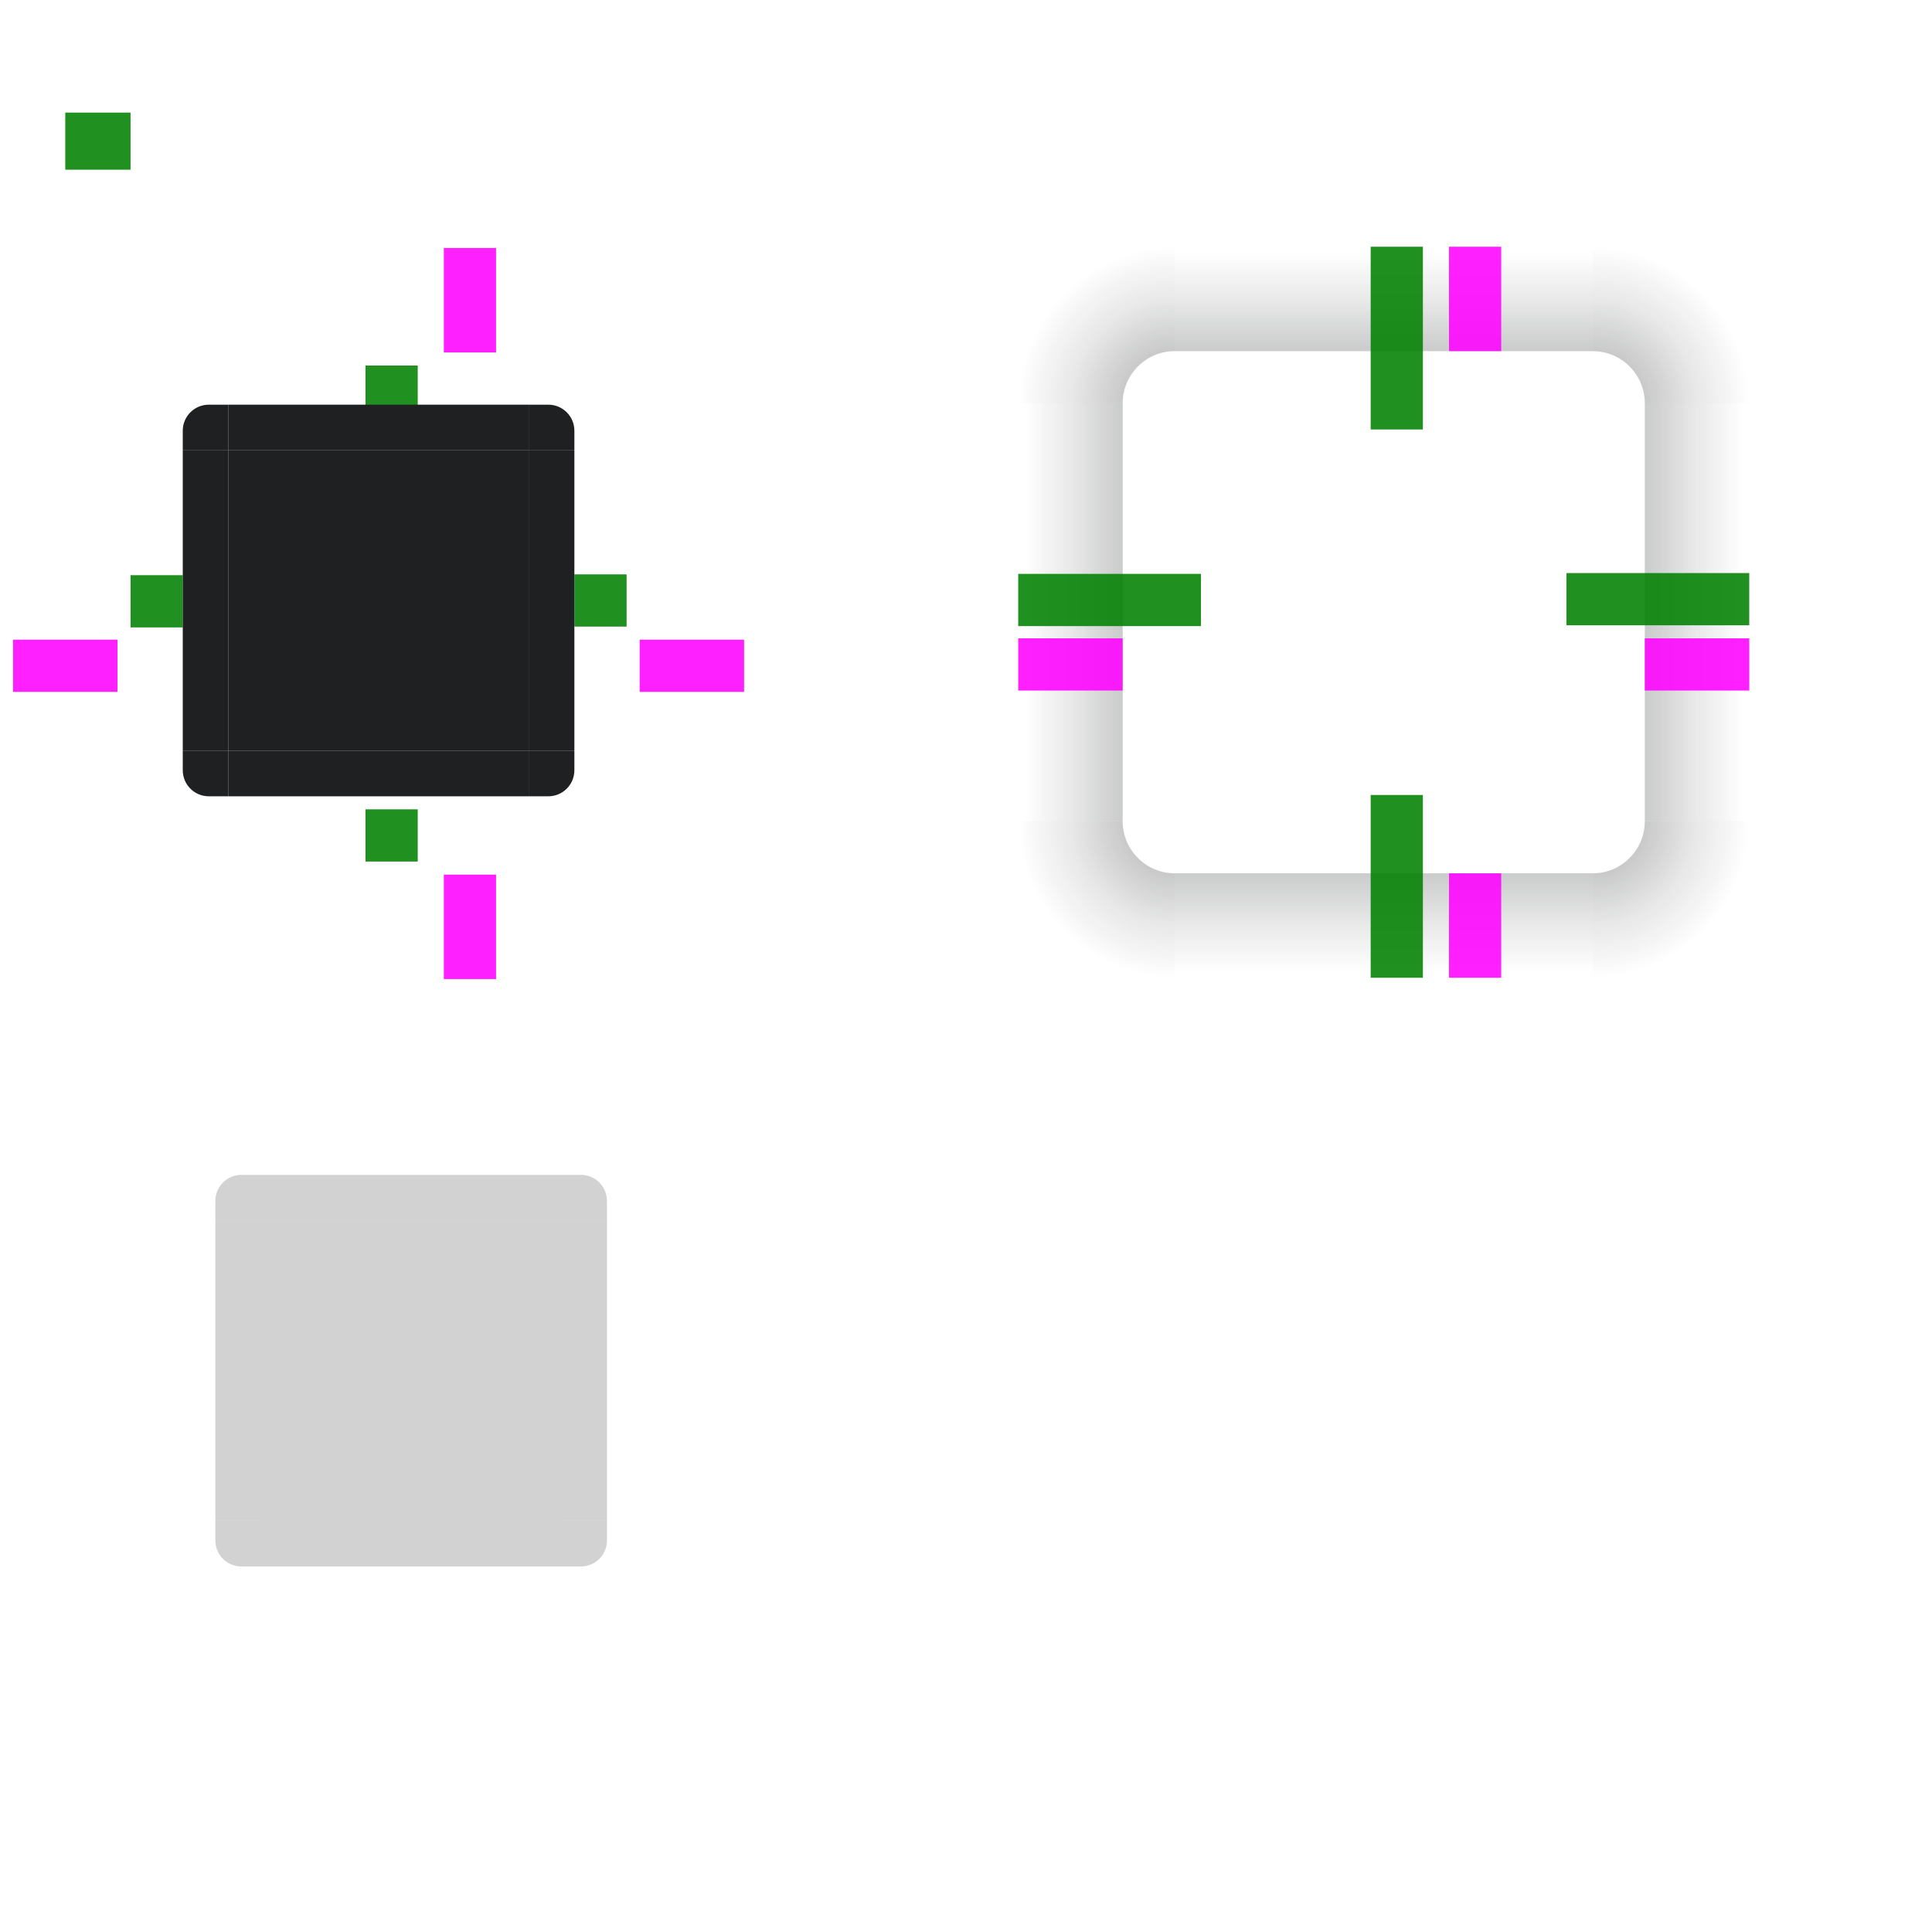
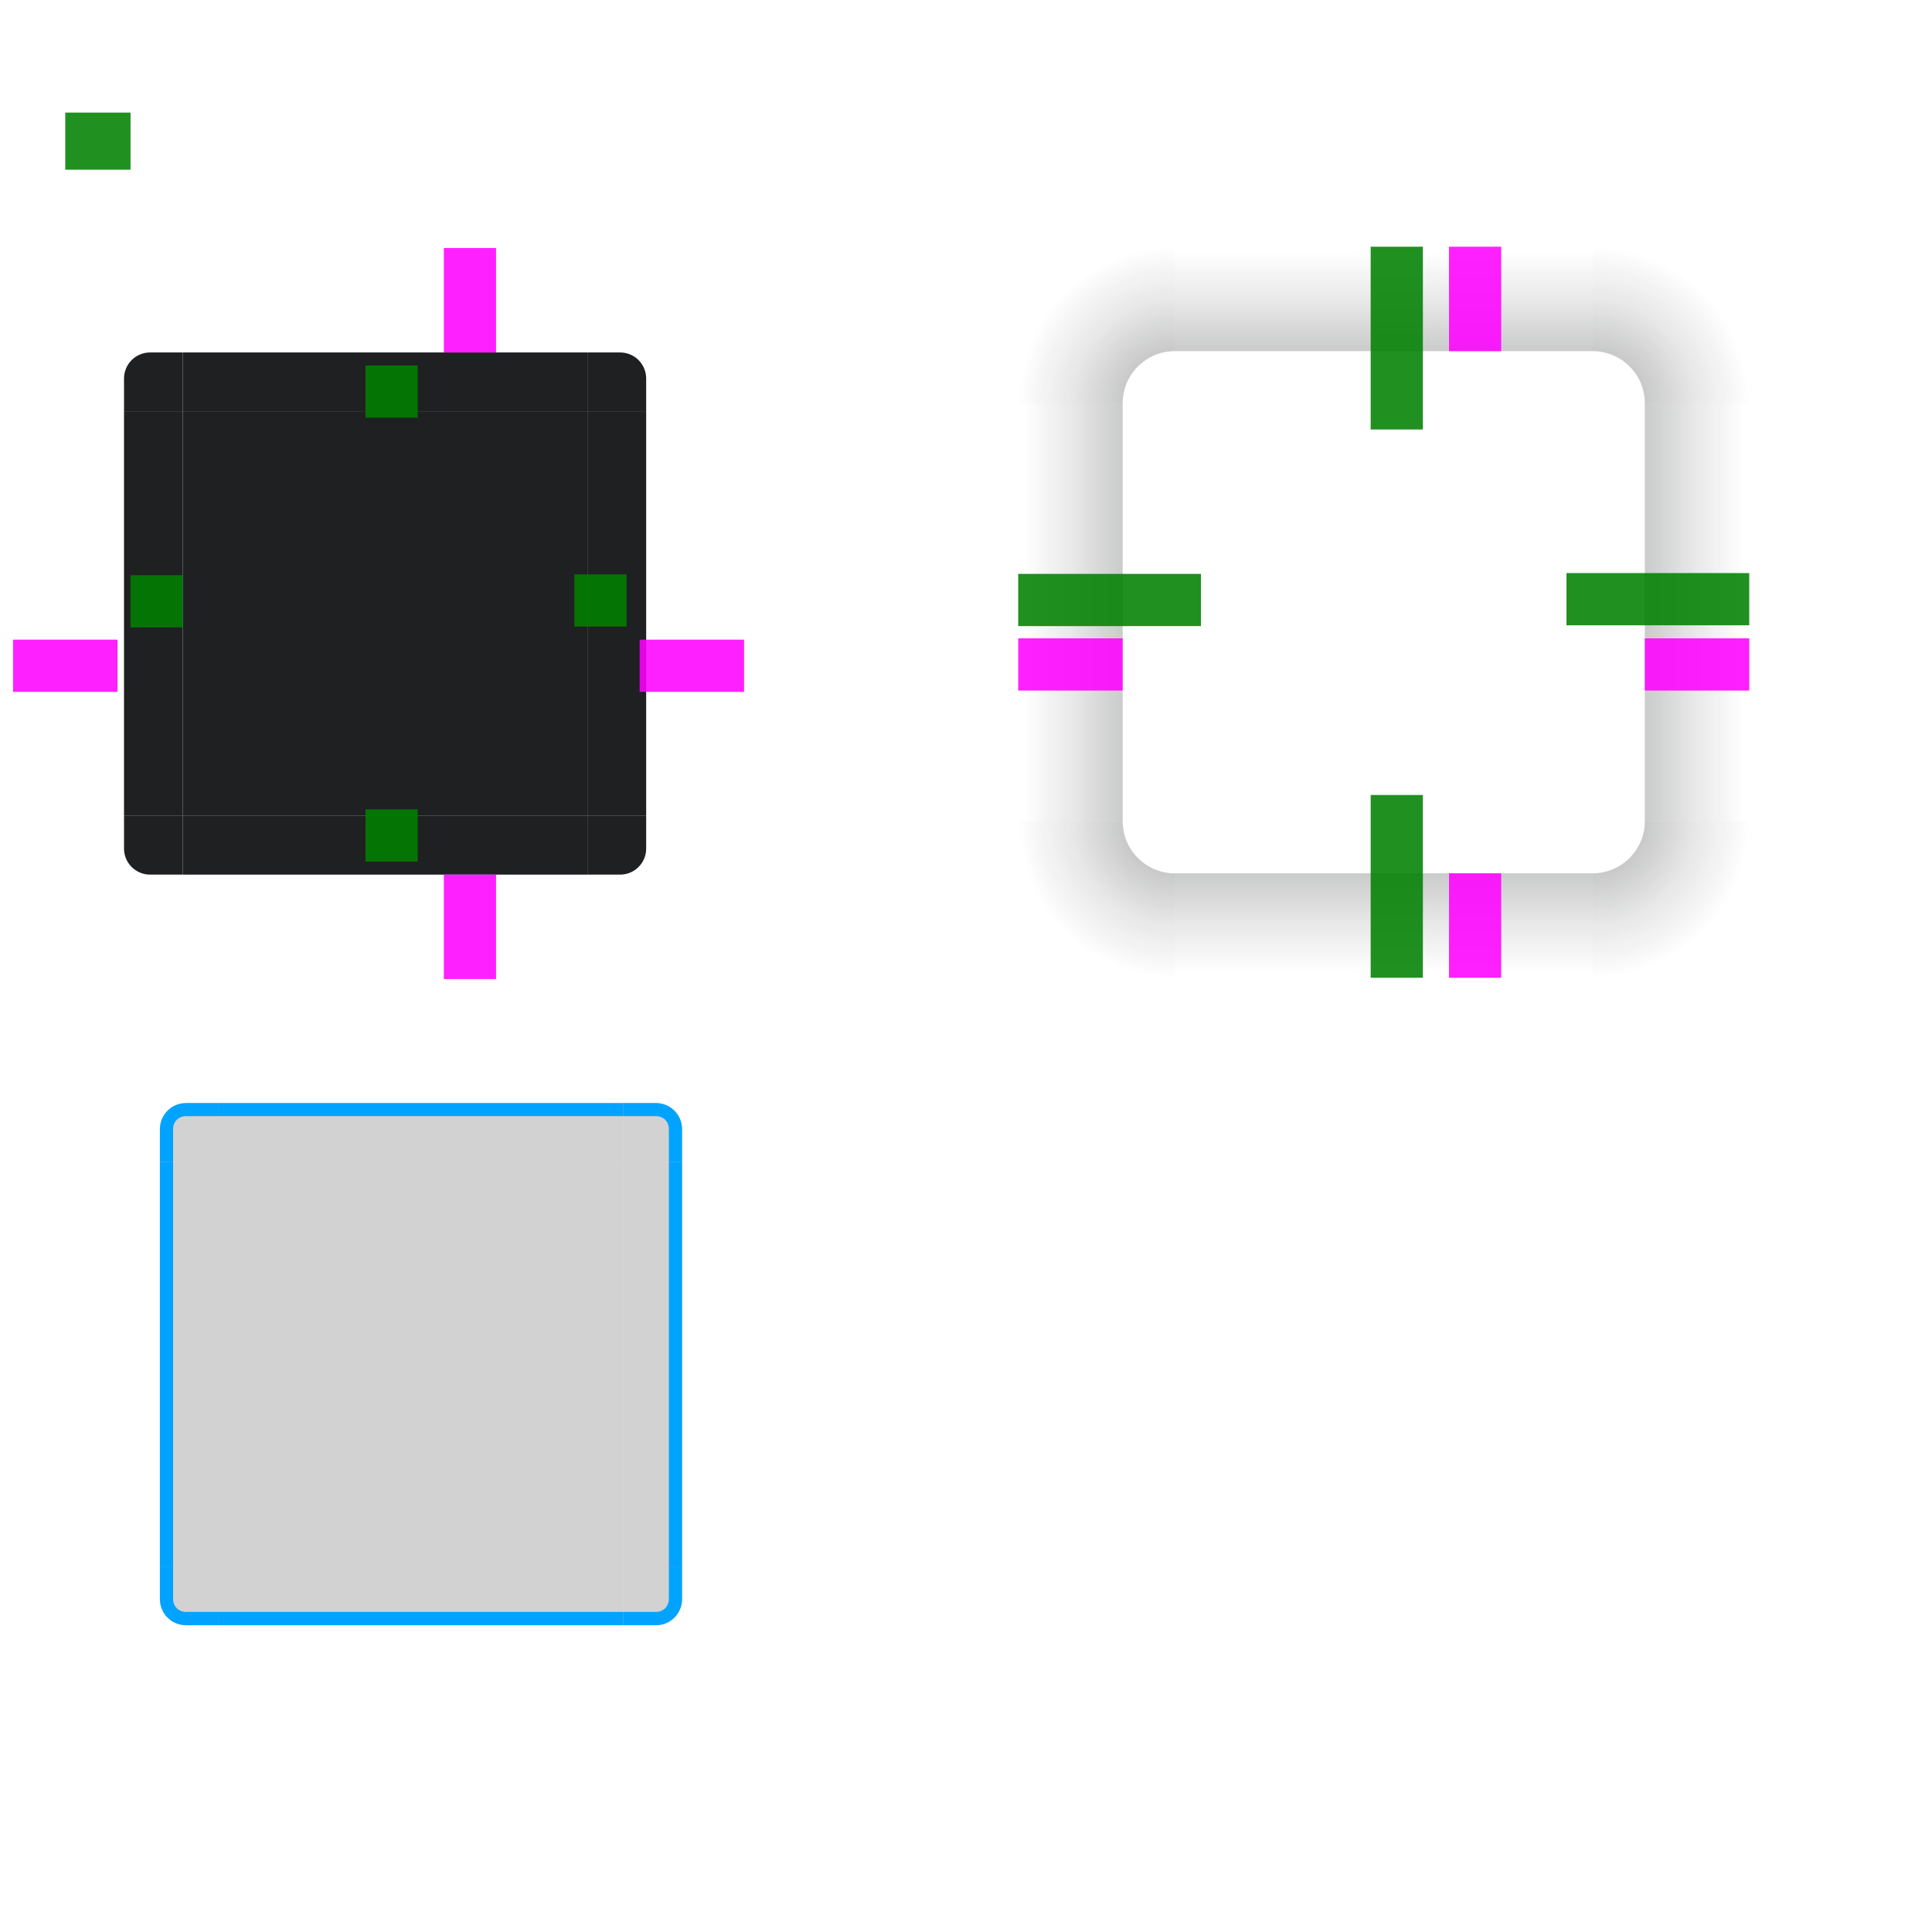
<svg xmlns="http://www.w3.org/2000/svg" xmlns:xlink="http://www.w3.org/1999/xlink" width="148" height="148" id="svg3642" version="1.0">
  <defs id="defs3644">
    <style type="text/css" id="current-color-scheme">
      .ColorScheme-Text {
        color:#7B7C7E;
      }
      .ColorScheme-Background{
        color:#EFF0F1;
      }
      .ColorScheme-Highlight{
        color:#3DAEE6;
      }
      .ColorScheme-ViewText {
        color:#7B7C7E;
      }
      .ColorScheme-ViewBackground{
        color:#FCFCFC;
      }
      .ColorScheme-ViewHover {
        color:#3DAEE6;
      }
      .ColorScheme-ViewFocus{
        color:#1E92FF;
      }
      .ColorScheme-ButtonText {
        color:#7B7C7E;
      }
      .ColorScheme-ButtonBackground{
        color:#EFF0F1;
      }
      .ColorScheme-ButtonHover {
        color:#3DAEE6;
      }
      .ColorScheme-ButtonFocus{
        color:#1E92FF;
      }
</style>
    <linearGradient id="linearGradient3809-7">
      <stop id="stop3811-0" offset="0" style="stop-color:#232629;stop-opacity:0.239;" />
      <stop style="stop-color:#111314;stop-opacity:0.098;" offset="0.5" id="stop3817-7" />
      <stop id="stop3815-7" offset="1" style="stop-color:#000000;stop-opacity:0;" />
    </linearGradient>
    <linearGradient id="linearGradient3809-3">
      <stop id="stop3811-1" offset="0" style="stop-color:#232629;stop-opacity:0.239;" />
      <stop style="stop-color:#111314;stop-opacity:0.098;" offset="0.5" id="stop3817-3" />
      <stop id="stop3815-2" offset="1" style="stop-color:#000000;stop-opacity:0;" />
    </linearGradient>
    <linearGradient id="linearGradient3809-4">
      <stop id="stop3811-5" offset="0" style="stop-color:#232629;stop-opacity:0.239;" />
      <stop style="stop-color:#111314;stop-opacity:0.098;" offset="0.5" id="stop3817-6" />
      <stop id="stop3815-73" offset="1" style="stop-color:#000000;stop-opacity:0;" />
    </linearGradient>
    <linearGradient id="linearGradient3809-8">
      <stop id="stop3811-4" offset="0" style="stop-color:#232629;stop-opacity:0.239;" />
      <stop style="stop-color:#111314;stop-opacity:0.098;" offset="0.5" id="stop3817-2" />
      <stop id="stop3815-20" offset="1" style="stop-color:#000000;stop-opacity:0;" />
    </linearGradient>
    <linearGradient id="linearGradient3828-6">
      <stop id="stop3830-5" offset="0" style="stop-color:#232629;stop-opacity:0.239" />
      <stop style="stop-color:#1a1c1e;stop-opacity:0.239" offset="0.33" id="stop3836-0" />
      <stop style="stop-color:#111314;stop-opacity:0.098" offset="0.66" id="stop3832-2" />
      <stop id="stop3834-3" offset="1" style="stop-color:#000000;stop-opacity:0;" />
    </linearGradient>
    <linearGradient id="linearGradient3828-0">
      <stop id="stop3830-7" offset="0" style="stop-color:#232629;stop-opacity:0.239" />
      <stop style="stop-color:#1a1c1e;stop-opacity:0.239" offset="0.33" id="stop3836-9" />
      <stop style="stop-color:#111314;stop-opacity:0.098" offset="0.66" id="stop3832-0" />
      <stop id="stop3834-0" offset="1" style="stop-color:#000000;stop-opacity:0;" />
    </linearGradient>
    <linearGradient id="linearGradient3828-4">
      <stop id="stop3830-4" offset="0" style="stop-color:#232629;stop-opacity:0.239" />
      <stop style="stop-color:#1a1c1e;stop-opacity:0.239" offset="0.33" id="stop3836-3" />
      <stop style="stop-color:#111314;stop-opacity:0.098" offset="0.66" id="stop3832-8" />
      <stop id="stop3834-9" offset="1" style="stop-color:#000000;stop-opacity:0;" />
    </linearGradient>
    <linearGradient id="linearGradient3828-2">
      <stop id="stop3830-75" offset="0" style="stop-color:#232629;stop-opacity:0.239" />
      <stop style="stop-color:#1a1c1e;stop-opacity:0.239" offset="0.33" id="stop3836-31" />
      <stop style="stop-color:#111314;stop-opacity:0.098" offset="0.66" id="stop3832-9" />
      <stop id="stop3834-7" offset="1" style="stop-color:#000000;stop-opacity:0;" />
    </linearGradient>
    <linearGradient xlink:href="#linearGradient3809-7" id="linearGradient1072" gradientUnits="userSpaceOnUse" gradientTransform="matrix(1.8125,0,0,0.5,-86.62582,10.5003)" x1="65" y1="233" x2="65" y2="225.513" />
    <linearGradient xlink:href="#linearGradient3809-4" id="linearGradient1074" gradientUnits="userSpaceOnUse" gradientTransform="matrix(0.40625,0,0,0.5,-162.3127,-180.4998)" x1="65" y1="233" x2="65" y2="225.513" />
    <linearGradient xlink:href="#linearGradient3809-8" id="linearGradient1076" gradientUnits="userSpaceOnUse" gradientTransform="matrix(1.8125,0,0,0.5,-86.62583,-260.5002)" x1="65" y1="233" x2="65" y2="225.513" />
    <radialGradient xlink:href="#linearGradient3828-4" id="radialGradient1078" gradientUnits="userSpaceOnUse" gradientTransform="matrix(0,2,2,0,-418.0005,-9.999411)" cx="50" cy="238" fx="50" fy="238" r="6" />
    <radialGradient xlink:href="#linearGradient3828-6" id="radialGradient1080" gradientUnits="userSpaceOnUse" gradientTransform="rotate(-90,-27.49973,206.5)" cx="50" cy="238" fx="50" fy="238" r="6" />
    <radialGradient xlink:href="#linearGradient3828-0" id="radialGradient1082" gradientUnits="userSpaceOnUse" gradientTransform="rotate(-90,-27.49996,206.5003)" cx="50" cy="238" fx="50" fy="238" r="6" />
    <linearGradient xlink:href="#linearGradient3809-3" id="linearGradient1084" gradientUnits="userSpaceOnUse" gradientTransform="matrix(0.40625,0,0,0.5,-162.3127,-180.5003)" x1="65" y1="233" x2="65" y2="225.513" />
    <radialGradient xlink:href="#linearGradient3828-2" id="radialGradient1086" gradientUnits="userSpaceOnUse" gradientTransform="matrix(0,2,2,0,-417.9996,-9.999411)" cx="50" cy="238" fx="50" fy="238" r="6" />
  </defs>
  <g id="layer1">
+     <path id="topright" style="fill:#1f2022;fill-opacity:1;stroke:none;stroke-width:1;stroke-linecap:round;stroke-linejoin:round;stroke-dasharray:none;stroke-opacity:1" d="m 45,31.5 h 4.5 V 29 c 0,-1.108 -0.892,-2 -2,-2 H 45 Z" />
+     <path id="bottomright" style="fill:#1f2022;fill-opacity:1;stroke:none;stroke-width:1;stroke-linecap:round;stroke-linejoin:round;stroke-dasharray:none;stroke-opacity:1" d="M 45,62.5 V 67 h 2.5 c 1.108,0 2,-0.892 2,-2 v -2.5 z" />
+     <path id="right" style="fill:#1f2022;fill-opacity:1;stroke:none;stroke-width:1;stroke-linecap:round;stroke-linejoin:round;stroke-dasharray:none;stroke-opacity:1" d="m 45,62.5 h 4.5 v -31 H 45 Z" />
+     <path id="bottomleft" style="fill:#1f2022;fill-opacity:1;stroke:none;stroke-width:1;stroke-linecap:round;stroke-linejoin:round;stroke-dasharray:none;stroke-opacity:1" d="M 14,62.5 H 9.5 V 65 c 0,1.108 0.892,2 2,2 H 14 Z" />
+     <path id="bottom" style="fill:#1f2022;fill-opacity:1;stroke:none;stroke-width:1;stroke-linecap:round;stroke-linejoin:round;stroke-dasharray:none;stroke-opacity:1" d="M 14,62.5 V 67 h 31 v -4.5 z" />
+     <path id="left" style="fill:#1f2022;fill-opacity:1;stroke:none;stroke-width:1;stroke-linecap:round;stroke-linejoin:round;stroke-dasharray:none;stroke-opacity:1" d="M 14,31.5 H 9.5 v 31 H 14 Z" />
+     <path id="center" style="fill:#1f2022;fill-opacity:1;stroke:none;stroke-width:1;stroke-linecap:round;stroke-linejoin:round;stroke-dasharray:none;stroke-opacity:1" d="m 14,31.5 v 31 h 31 v -31 z" />
+     <path id="topleft" style="fill:#1f2022;fill-opacity:1;stroke:none;stroke-width:1;stroke-linecap:round;stroke-linejoin:round;stroke-dasharray:none;stroke-opacity:1" d="m 14,27 h -2.5 c -1.108,0 -2,0.892 -2,2 v 2.5 H 14 Z" />
+     <path id="top" style="fill:#1f2022;fill-opacity:1;stroke:none;stroke-width:1;stroke-linecap:round;stroke-linejoin:round;stroke-dasharray:none;stroke-opacity:1" d="m 14,27 v 4.5 H 45 V 27 Z" />
    <rect y="8.625" x="5" height="4.375" width="5" id="hint-stretch-borders" style="opacity:0.875;fill:#008000;fill-opacity:1;stroke:none;stroke-width:0;stroke-miterlimit:4;stroke-dasharray:none;stroke-opacity:1" />
    <text id="text4270" y="-506.747" x="198.334" style="font-style:normal;font-variant:normal;font-weight:bold;font-stretch:normal;line-height:0%;font-family:'Gill Sans';text-align:justify;writing-mode:lr-tb;text-anchor:start;fill:#000000;fill-opacity:1;stroke:none;stroke-width:1px;stroke-linecap:butt;stroke-linejoin:miter;stroke-opacity:1" xml:space="preserve">
      <tspan y="-506.747" x="198.334" id="tspan4272" style="font-size:14px;line-height:1.25"> </tspan>
    </text>
    <g style="opacity:0.979" transform="matrix(-0.75,0,0,0.75,133.5,29.5)" id="g3041" />
    <path id="path9" />
    <path id="path11" />
    <path id="path10" />
    <path id="path13" />
    <path id="path12" />
    <rect y="28" x="28" height="4" width="4" id="hint-top-margin" style="opacity:0.875;fill:#008000;fill-opacity:1;stroke:none;stroke-width:0.535" />
    <rect style="opacity:0.875;fill:#008000;fill-opacity:1;stroke:none;stroke-width:0.535" id="hint-bottom-margin" width="4" height="4" x="28" y="62" />
    <rect y="44" x="44" height="4" width="4" id="hint-right-margin" style="opacity:0.875;fill:#008000;fill-opacity:1;stroke:none;stroke-width:0.535" />
    <rect style="opacity:0.875;fill:#008000;fill-opacity:1;stroke:none;stroke-width:0.535" id="hint-left-margin" width="4" height="4" x="10" y="44.062" />
    <rect style="opacity:0.875;fill:#ff00ff;fill-opacity:1;stroke:none;stroke-width:0.756" id="hint-right-inset" width="8" height="4" x="49" y="49" />
    <rect y="49" x="1" height="4" width="8" id="hint-left-inset" style="opacity:0.875;fill:#ff00ff;fill-opacity:1;stroke:none;stroke-width:0.756" />
    <rect style="opacity:0.875;fill:#ff00ff;fill-opacity:1;stroke:none;stroke-width:0.756" id="hint-top-inset" width="4" height="8" x="34" y="19" />
    <rect y="67" x="34" height="8" width="4" id="hint-bottom-inset" style="opacity:0.875;fill:#ff00ff;fill-opacity:1;stroke:none;stroke-width:0.756" />
    <g id="shadow-top" transform="matrix(0.5517241,0,0,2,87.79357,-227.1006)">
      <path id="path983" d="M 4,127 V 129 h 58 v -2 c -0.022,-6.7e-4 -0.041,0 -0.062,0 H 4.062 c -0.022,0 -0.041,-6.7e-4 -0.062,0 z" style="opacity:1;fill:none;stroke-width:1" class="ColorScheme-Background" />
      <rect y="123" x="3.999" height="4" width="58" id="rect987" style="fill:url(#linearGradient1072);fill-opacity:1;stroke:none" />
    </g>
    <g id="shadow-right" transform="matrix(2,0,0,2.461539,-1.999535,-286.6391)">
      <path id="path991" d="m 62,129 v 13 h 2 c 6.68e-4,-0.022 0,-0.041 0,-0.062 v -12.875 c 0,-0.022 6.68e-4,-0.041 0,-0.062 z" style="opacity:1;fill:none;stroke-width:1" class="ColorScheme-Background" />
      <rect transform="matrix(0,-1,-1,0,0,0)" y="-68" x="-142" height="4" width="13" id="rect995" style="fill:url(#linearGradient1074);fill-opacity:1;stroke:none" />
    </g>
    <g id="shadow-bottom" transform="matrix(0.5517241,0,0,2,87.79357,-221.1006)">
      <path id="path999" d="M 4,142 V 144 c 0.022,6.7e-4 0.041,0 0.062,0 h 57.875 c 0.022,0 0.041,6.7e-4 0.062,0 v -2 z" style="opacity:1;fill:none;stroke-width:1" class="ColorScheme-Background" />
      <rect transform="scale(1,-1)" style="fill:url(#linearGradient1076);fill-opacity:1;stroke:none" id="rect1005" width="58" height="4" x="3.999" y="-148" />
    </g>
    <g transform="translate(32.00046,-27.10061)" id="shadow-bottomleft">
      <path id="path1010" d="m 54,90 c 0.067,2.183 1.817,3.933 4,4 v -4 z" style="opacity:1;fill:none" class="ColorScheme-Background" />
      <path id="path1014" d="M 46,102.001 V 90.001 h 8 c 0,2.209 1.791,4 4,4 v 8 z" style="fill:url(#radialGradient1078);fill-opacity:1;stroke:none" />
    </g>
    <g transform="matrix(0.744186,0,0,2.463508,45.3493,-13.44375)" id="shadow-center">
      <g transform="matrix(0.344,0,0,0.8118505,3.584,-783.8838)" id="g1020">
        <path id="path1018" d="m 164,987.723 v 16 h 125 v -16 z" style="opacity:1;fill:none" class="ColorScheme-Background" />
      </g>
    </g>
    <g transform="matrix(-2,0,0,2,130.0005,-227.1006)" id="shadow-topright">
      <path style="opacity:1;fill:none" d="m 4,127 c -1.091,0.034 -1.966,0.909 -2,2 h 2 z" id="path1024" class="ColorScheme-Background" />
      <path id="path1028" d="m -2,123 v 6 h 4 c 0,-1.105 0.895,-2 2,-2 v -4 z" style="fill:url(#radialGradient1080);fill-opacity:1;stroke:none" />
    </g>
    <rect y="18.9" x="105" height="14" width="4" id="shadow-hint-top-margin" style="opacity:0.875;fill:#008000;fill-opacity:1;stroke:none" />
    <rect style="opacity:0.875;fill:#008000;fill-opacity:1;stroke:none" id="shadow-hint-bottom-margin" width="4" height="14" x="105" y="60.9" />
    <rect y="43.9" x="120" height="4" width="14" id="shadow-hint-right-margin" style="opacity:0.875;fill:#008000;fill-opacity:1;stroke:none" />
    <g id="shadow-topleft" transform="matrix(2,0,0,2,82.00047,-227.1006)">
      <path id="path1038" d="m 4,127 c -1.091,0.034 -1.966,0.909 -2,2 h 2 z" style="opacity:1;fill:none" class="ColorScheme-Background" />
      <path style="fill:url(#radialGradient1082);fill-opacity:1;stroke:none" d="m -2,123 v 6 h 4 c 0,-1.105 0.895,-2 2,-2 v -4 z" id="path1042" />
    </g>
    <g transform="matrix(-2,0,0,2.461539,214.0006,-286.6391)" id="shadow-left">
      <path style="opacity:1;fill:none;stroke-width:1" d="m 62,129 v 13 H 64 c 6.68e-4,-0.022 0,-0.041 0,-0.062 v -12.875 c 0,-0.022 6.68e-4,-0.041 0,-0.062 z" id="path1046" class="ColorScheme-Background" />
      <rect transform="matrix(0,-1,-1,0,0,0)" style="fill:url(#linearGradient1084);fill-opacity:1;stroke:none" id="rect1050" width="13" height="4" x="-142" y="-68" />
    </g>
    <g transform="matrix(-1,0,0,1,180.0005,-27.10061)" id="shadow-bottomright">
      <path style="opacity:1;fill:none" d="m 54,90 c 0.067,2.183 1.817,3.933 4,4 v -4 z" id="path1054" class="ColorScheme-Background" />
      <path style="fill:url(#radialGradient1086);fill-opacity:1;stroke:none" d="M 46,102.001 V 90.001 h 8 c 0,2.209 1.791,4 4,4 v 8 z" id="path1058" />
    </g>
    <rect style="opacity:0.875;fill:#008000;fill-opacity:1;stroke:none" id="shadow-hint-left-margin" width="14" height="4" x="78" y="43.962" />
    <rect y="48.9" x="126" height="4" width="8" id="shadow-hint-right-inset" style="opacity:0.875;fill:#ff00ff;fill-opacity:1;stroke:none;stroke-width:0.756" />
    <rect style="opacity:0.875;fill:#ff00ff;fill-opacity:1;stroke:none;stroke-width:0.756" id="shadow-hint-left-inset" width="8" height="4" x="78" y="48.9" />
    <rect y="18.9" x="111" height="8" width="4" id="shadow-hint-top-inset" style="opacity:0.875;fill:#ff00ff;fill-opacity:1;stroke:none;stroke-width:0.756" />
    <rect style="opacity:0.875;fill:#ff00ff;fill-opacity:1;stroke:none;stroke-width:0.756" id="shadow-hint-bottom-inset" width="4" height="8" x="111" y="66.9" />
    <g id="g1" transform="matrix(0.744186,0,0,2.463508,-31.6507,50.65625)" />
-     <path id="topright" style="opacity:1;fill:#1f2022;stroke-width:1.996;stroke-linecap:round;stroke-linejoin:round;fill-opacity:1" d="M 40.496,34.5 H 44 V 33 c 0,-1.108 -0.892,-2 -2,-2 h -1.504 z" />
-     <path id="bottomright" style="opacity:1;fill:#1f2022;stroke-width:1.996;stroke-linecap:round;stroke-linejoin:round;fill-opacity:1" d="M 40.496,57.5 V 61 H 42 c 1.108,0 2,-0.892 2,-2 v -1.5 z" />
-     <path id="right" style="opacity:1;fill:#1f2022;stroke-width:1.996;stroke-linecap:round;stroke-linejoin:round;fill-opacity:1" d="M 40.496,57.5 H 44 v -23 h -3.504 z" />
-     <path id="bottomleft" style="opacity:1;fill:#1f2022;stroke-width:1.996;stroke-linecap:round;stroke-linejoin:round;fill-opacity:1" d="M 17.504,57.5 H 14 V 59 c 0,1.108 0.892,2 2,2 h 1.504 z" />
-     <path id="bottom" style="opacity:1;fill:#1f2022;stroke-width:1.996;stroke-linecap:round;stroke-linejoin:round;fill-opacity:1" d="M 17.504,57.5 V 61 h 22.992 v -3.5 z" />
-     <path id="left" style="opacity:1;fill:#1f2022;stroke-width:1.996;stroke-linecap:round;stroke-linejoin:round;fill-opacity:1" d="M 17.504,34.5 H 14 v 23 h 3.504 z" />
-     <path id="center" style="opacity:1;fill:#1f2022;stroke-width:1.996;stroke-linecap:round;stroke-linejoin:round;fill-opacity:1" d="m 17.504,34.5 v 23 h 22.992 v -23 z" />
-     <path id="topleft" style="opacity:1;fill:#1f2022;stroke-width:1.996;stroke-linecap:round;stroke-linejoin:round;fill-opacity:1" d="M 17.504,31 H 16 c -1.108,0 -2,0.892 -2,2 v 1.5 h 3.504 z" />
-     <path id="top" style="opacity:1;fill:#1f2022;stroke-width:1.996;stroke-linecap:round;stroke-linejoin:round;fill-opacity:1" d="m 17.504,31 v 3.5 H 40.496 V 31 Z" />
-     <path id="focus-topright" style="fill:#1f2022;stroke-width:1.996;stroke-linecap:round;stroke-linejoin:round;fill-opacity:1;opacity:0.2" d="m 42.992,93.5 h 3.504 V 92 c 0,-1.108 -0.892,-2 -2,-2 h -1.504 z" />
-     <path id="focus-bottomright" style="fill:#1f2022;stroke-width:1.996;stroke-linecap:round;stroke-linejoin:round;fill-opacity:1;opacity:0.2" d="m 42.992,116.5 v 3.5 h 1.504 c 1.108,0 2,-0.892 2,-2 v -1.5 z" />
-     <path id="focus-right" style="fill:#1f2022;stroke-width:1.996;stroke-linecap:round;stroke-linejoin:round;fill-opacity:1;opacity:0.2" d="m 42.992,116.5 h 3.504 v -23 h -3.504 z" />
-     <path id="focus-bottomleft" style="fill:#1f2022;stroke-width:1.996;stroke-linecap:round;stroke-linejoin:round;fill-opacity:1;opacity:0.2" d="m 20,116.5 h -3.504 v 1.5 c 0,1.108 0.892,2 2,2 H 20 Z" />
-     <path id="focus-bottom" style="fill:#1f2022;stroke-width:1.996;stroke-linecap:round;stroke-linejoin:round;fill-opacity:1;opacity:0.2" d="m 20,116.5 v 3.5 h 22.992 v -3.5 z" />
-     <path id="focus-left" style="fill:#1f2022;stroke-width:1.996;stroke-linecap:round;stroke-linejoin:round;fill-opacity:1;opacity:0.2" d="m 20,93.5 h -3.504 v 23 H 20 Z" />
-     <path id="focus-center" style="fill:#1f2022;stroke-width:1.996;stroke-linecap:round;stroke-linejoin:round;fill-opacity:1;opacity:0.2" d="m 20,93.5 v 23 h 22.992 v -23 z" />
-     <path id="focus-topleft" style="fill:#1f2022;stroke-width:1.996;stroke-linecap:round;stroke-linejoin:round;fill-opacity:1;opacity:0.2" d="m 20,90 h -1.504 c -1.108,0 -2,0.892 -2,2 v 1.5 H 20 Z" />
-     <path id="focus-top" style="fill:#1f2022;stroke-width:1.996;stroke-linecap:round;stroke-linejoin:round;fill-opacity:1;opacity:0.2" d="m 20,90 v 3.5 H 42.992 V 90 Z" />
+     <path id="focus-center" style="opacity:0.2;fill:#1f2022;fill-opacity:1;stroke:none;stroke-width:1;stroke-linecap:round;stroke-linejoin:round;stroke-dasharray:none;stroke-opacity:1" d="m 16.75,89 v 31 h 31 V 89 Z" />
+     <g id="focus-right" transform="translate(131.75,19.5)">
+       <path id="path60-3" style="opacity:0.2;fill:#1f2022;fill-opacity:1;stroke:none;stroke-width:1;stroke-linecap:round;stroke-linejoin:round;stroke-dasharray:none;stroke-opacity:1" d="m -84,100.5 h 4.5 v -31 H -84 Z" />
+       <path id="path53-9" style="opacity:1;fill:#00a3ff;fill-opacity:1;stroke:none;stroke-width:1;stroke-linecap:round;stroke-linejoin:round;stroke-dasharray:none;stroke-opacity:1" d="M -80.51,100.508 H -79.5 V 69.5 h -1.01 z" />
+     </g>
+     <g id="focus-bottomright" transform="translate(131.75,19.5)">
+       <path id="path61-9" style="opacity:0.2;fill:#1f2022;fill-opacity:1;stroke:none;stroke-width:1;stroke-linecap:round;stroke-linejoin:round;stroke-dasharray:none;stroke-opacity:1" d="m -84,100.5 v 4.5 h 2.5 c 1.108,0 2,-0.892 2,-2 v -2.5 z" />
+       <path id="path127" style="opacity:1;fill:#00a3ff;fill-opacity:1;stroke:none;stroke-width:1;stroke-linecap:round;stroke-linejoin:round;stroke-dasharray:none;stroke-opacity:1" d="M -84,103.98 V 105 h 2.5 c 1.108,0 2,-0.892 2,-2 v -2.492 h -1.01 v 2.482 c 0,0.566 -0.424,0.99 -0.99,0.99 z" />
+     </g>
+     <g id="focus-bottom" transform="translate(131.75,19.5)">
+       <path id="path58-9" style="opacity:0.2;fill:#1f2022;fill-opacity:1;stroke:none;stroke-width:1;stroke-linecap:round;stroke-linejoin:round;stroke-dasharray:none;stroke-opacity:1" d="m -115,100.5 v 4.5 h 31 v -4.5 z" />
+       <path id="path126" style="opacity:1;fill:#00a3ff;fill-opacity:1;stroke:none;stroke-width:1;stroke-linecap:round;stroke-linejoin:round;stroke-dasharray:none;stroke-opacity:1" d="M -115,103.98 V 105 h 31 v -1.02 z" />
+     </g>
+     <g id="focus-bottomleft" transform="translate(131.75,19.5)">
+       <path id="path59-1" style="opacity:0.2;fill:#1f2022;fill-opacity:1;stroke:none;stroke-width:1;stroke-linecap:round;stroke-linejoin:round;stroke-dasharray:none;stroke-opacity:1" d="m -115,100.5 h -4.5 v 2.5 c 0,1.108 0.892,2 2,2 h 2.5 z" />
+       <path id="path125" style="opacity:1;fill:#00a3ff;fill-opacity:1;stroke:none;stroke-width:1;stroke-linecap:round;stroke-linejoin:round;stroke-dasharray:none;stroke-opacity:1" d="M -118.49,100.508 H -119.5 V 103 c 0,1.108 0.892,2 2,2 h 2.5 v -1.02 h -2.5 c -0.566,0 -0.99,-0.424 -0.99,-0.99 z" />
+     </g>
+     <g id="focus-left" transform="translate(131.75,19.5)">
+       <path id="path57-4" style="opacity:0.2;fill:#1f2022;fill-opacity:1;stroke:none;stroke-width:1;stroke-linecap:round;stroke-linejoin:round;stroke-dasharray:none;stroke-opacity:1" d="m -115,69.5 h -4.5 v 31 h 4.5 z" />
+       <path id="path124" style="opacity:1;fill:#00a3ff;fill-opacity:1;stroke:none;stroke-width:1;stroke-linecap:round;stroke-linejoin:round;stroke-dasharray:none;stroke-opacity:1" d="M -118.49,69.5 H -119.5 v 31.008 h 1.01 z" />
+     </g>
+     <g id="focus-topleft" transform="translate(131.75,19.5)">
+       <path id="path55-8" style="opacity:0.2;fill:#1f2022;fill-opacity:1;stroke:none;stroke-width:1;stroke-linecap:round;stroke-linejoin:round;stroke-dasharray:none;stroke-opacity:1" d="m -115,65 h -2.5 c -1.108,0 -2,0.892 -2,2 v 2.5 h 4.5 z" />
+       <path id="path123" style="opacity:1;fill:#00a3ff;fill-opacity:1;stroke:none;stroke-width:1;stroke-linecap:round;stroke-linejoin:round;stroke-dasharray:none;stroke-opacity:1" d="m -115,66 v -1 h -2.5 c -1.108,0 -2,0.892 -2,2 v 2.5 h 1.01 V 66.99 C -118.49,66.424 -118.066,66 -117.5,66 Z" />
+     </g>
+     <g id="focus-top" transform="translate(131.75,19.5)">
+       <path id="path54-4" style="opacity:0.2;fill:#1f2022;fill-opacity:1;stroke:none;stroke-width:1;stroke-linecap:round;stroke-linejoin:round;stroke-dasharray:none;stroke-opacity:1" d="m -115,65 v 4.5 h 31 V 65 Z" />
+       <path id="path122" style="opacity:1;fill:#00a3ff;fill-opacity:1;stroke:none;stroke-width:1;stroke-linecap:round;stroke-linejoin:round;stroke-dasharray:none;stroke-opacity:1" d="m -84,65 h -31 v 1 h 31 z" />
+     </g>
+     <g id="focus-topright" transform="translate(131.75,19.5)">
+       <path id="rect1-2" style="opacity:0.2;fill:#1f2022;fill-opacity:1;stroke:none;stroke-width:1;stroke-linecap:round;stroke-linejoin:round;stroke-dasharray:none;stroke-opacity:1" d="m -84,69.5 h 4.5 V 67 c 0,-1.108 -0.892,-2 -2,-2 H -84 Z" />
+       <g id="g134">
+         <path id="path121" style="opacity:1;fill:#00a3ff;fill-opacity:1;stroke:none;stroke-width:1;stroke-linecap:round;stroke-linejoin:round;stroke-dasharray:none;stroke-opacity:1" d="m -84,65 v 1 h 2.5 c 0.566,0 0.99,0.424 0.99,0.99 V 69.5 H -79.5 V 67 c 0,-1.108 -0.892,-2 -2,-2 z" />
+       </g>
+     </g>
  </g>
</svg>
